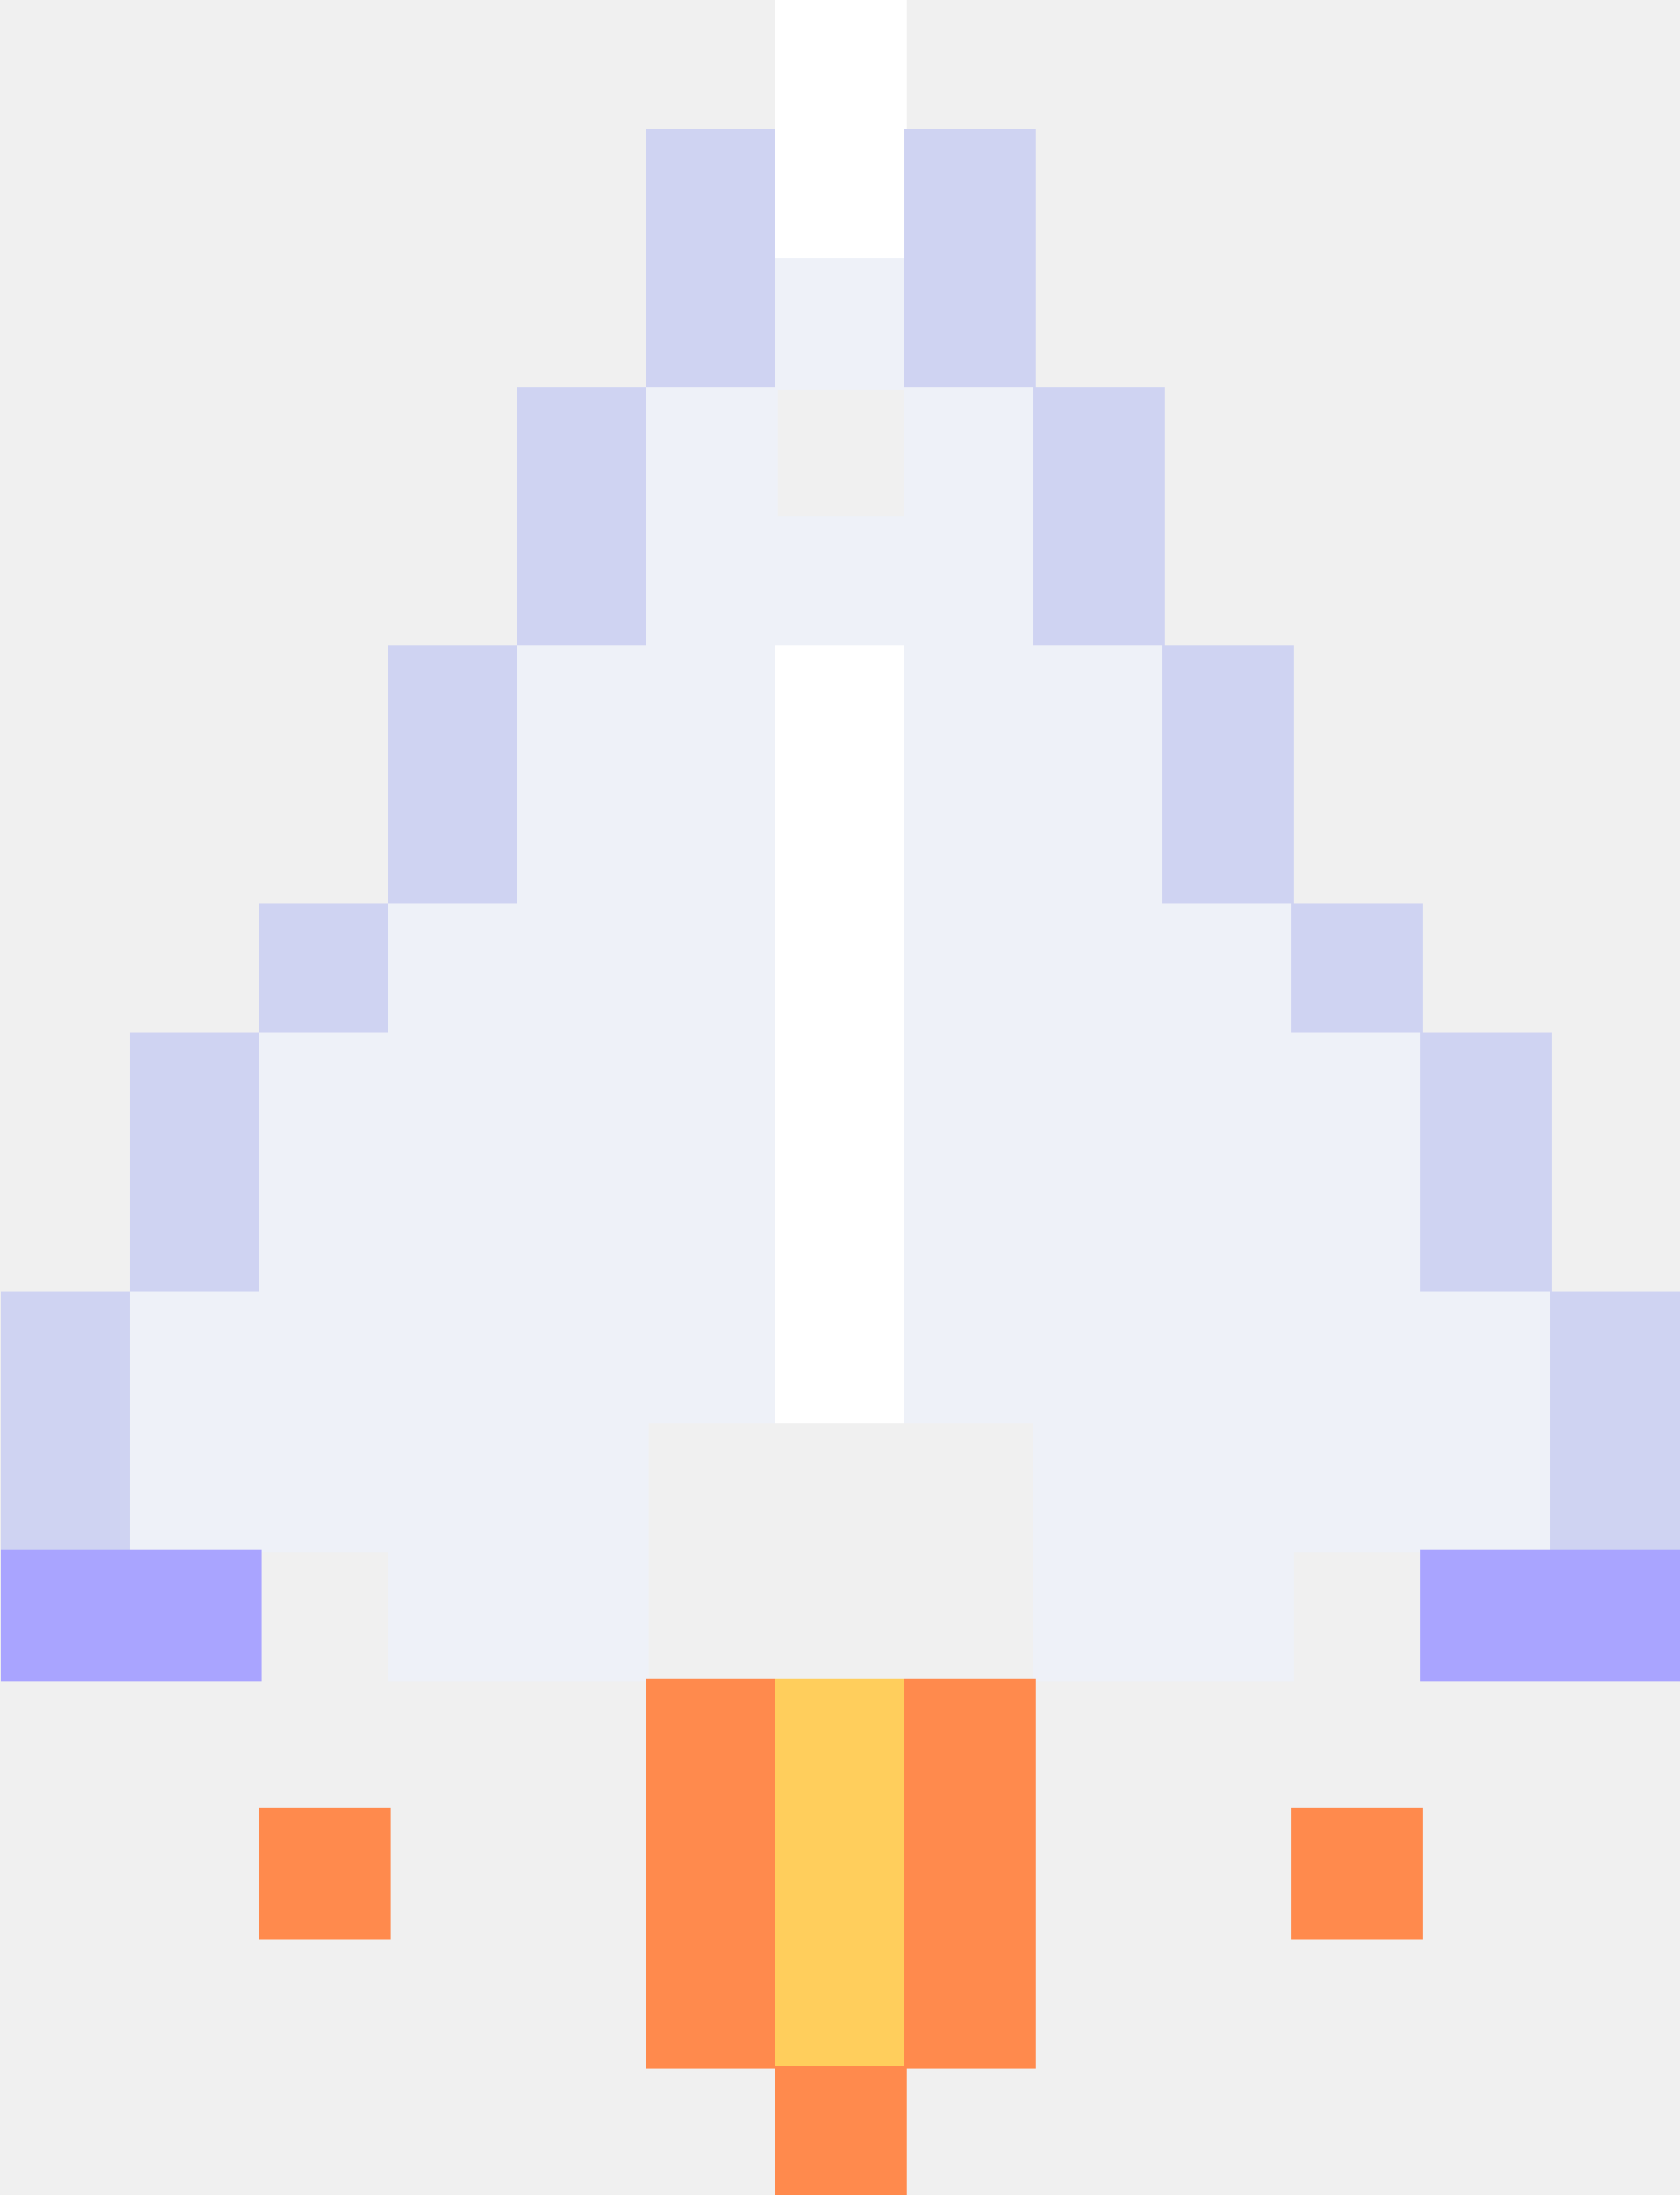
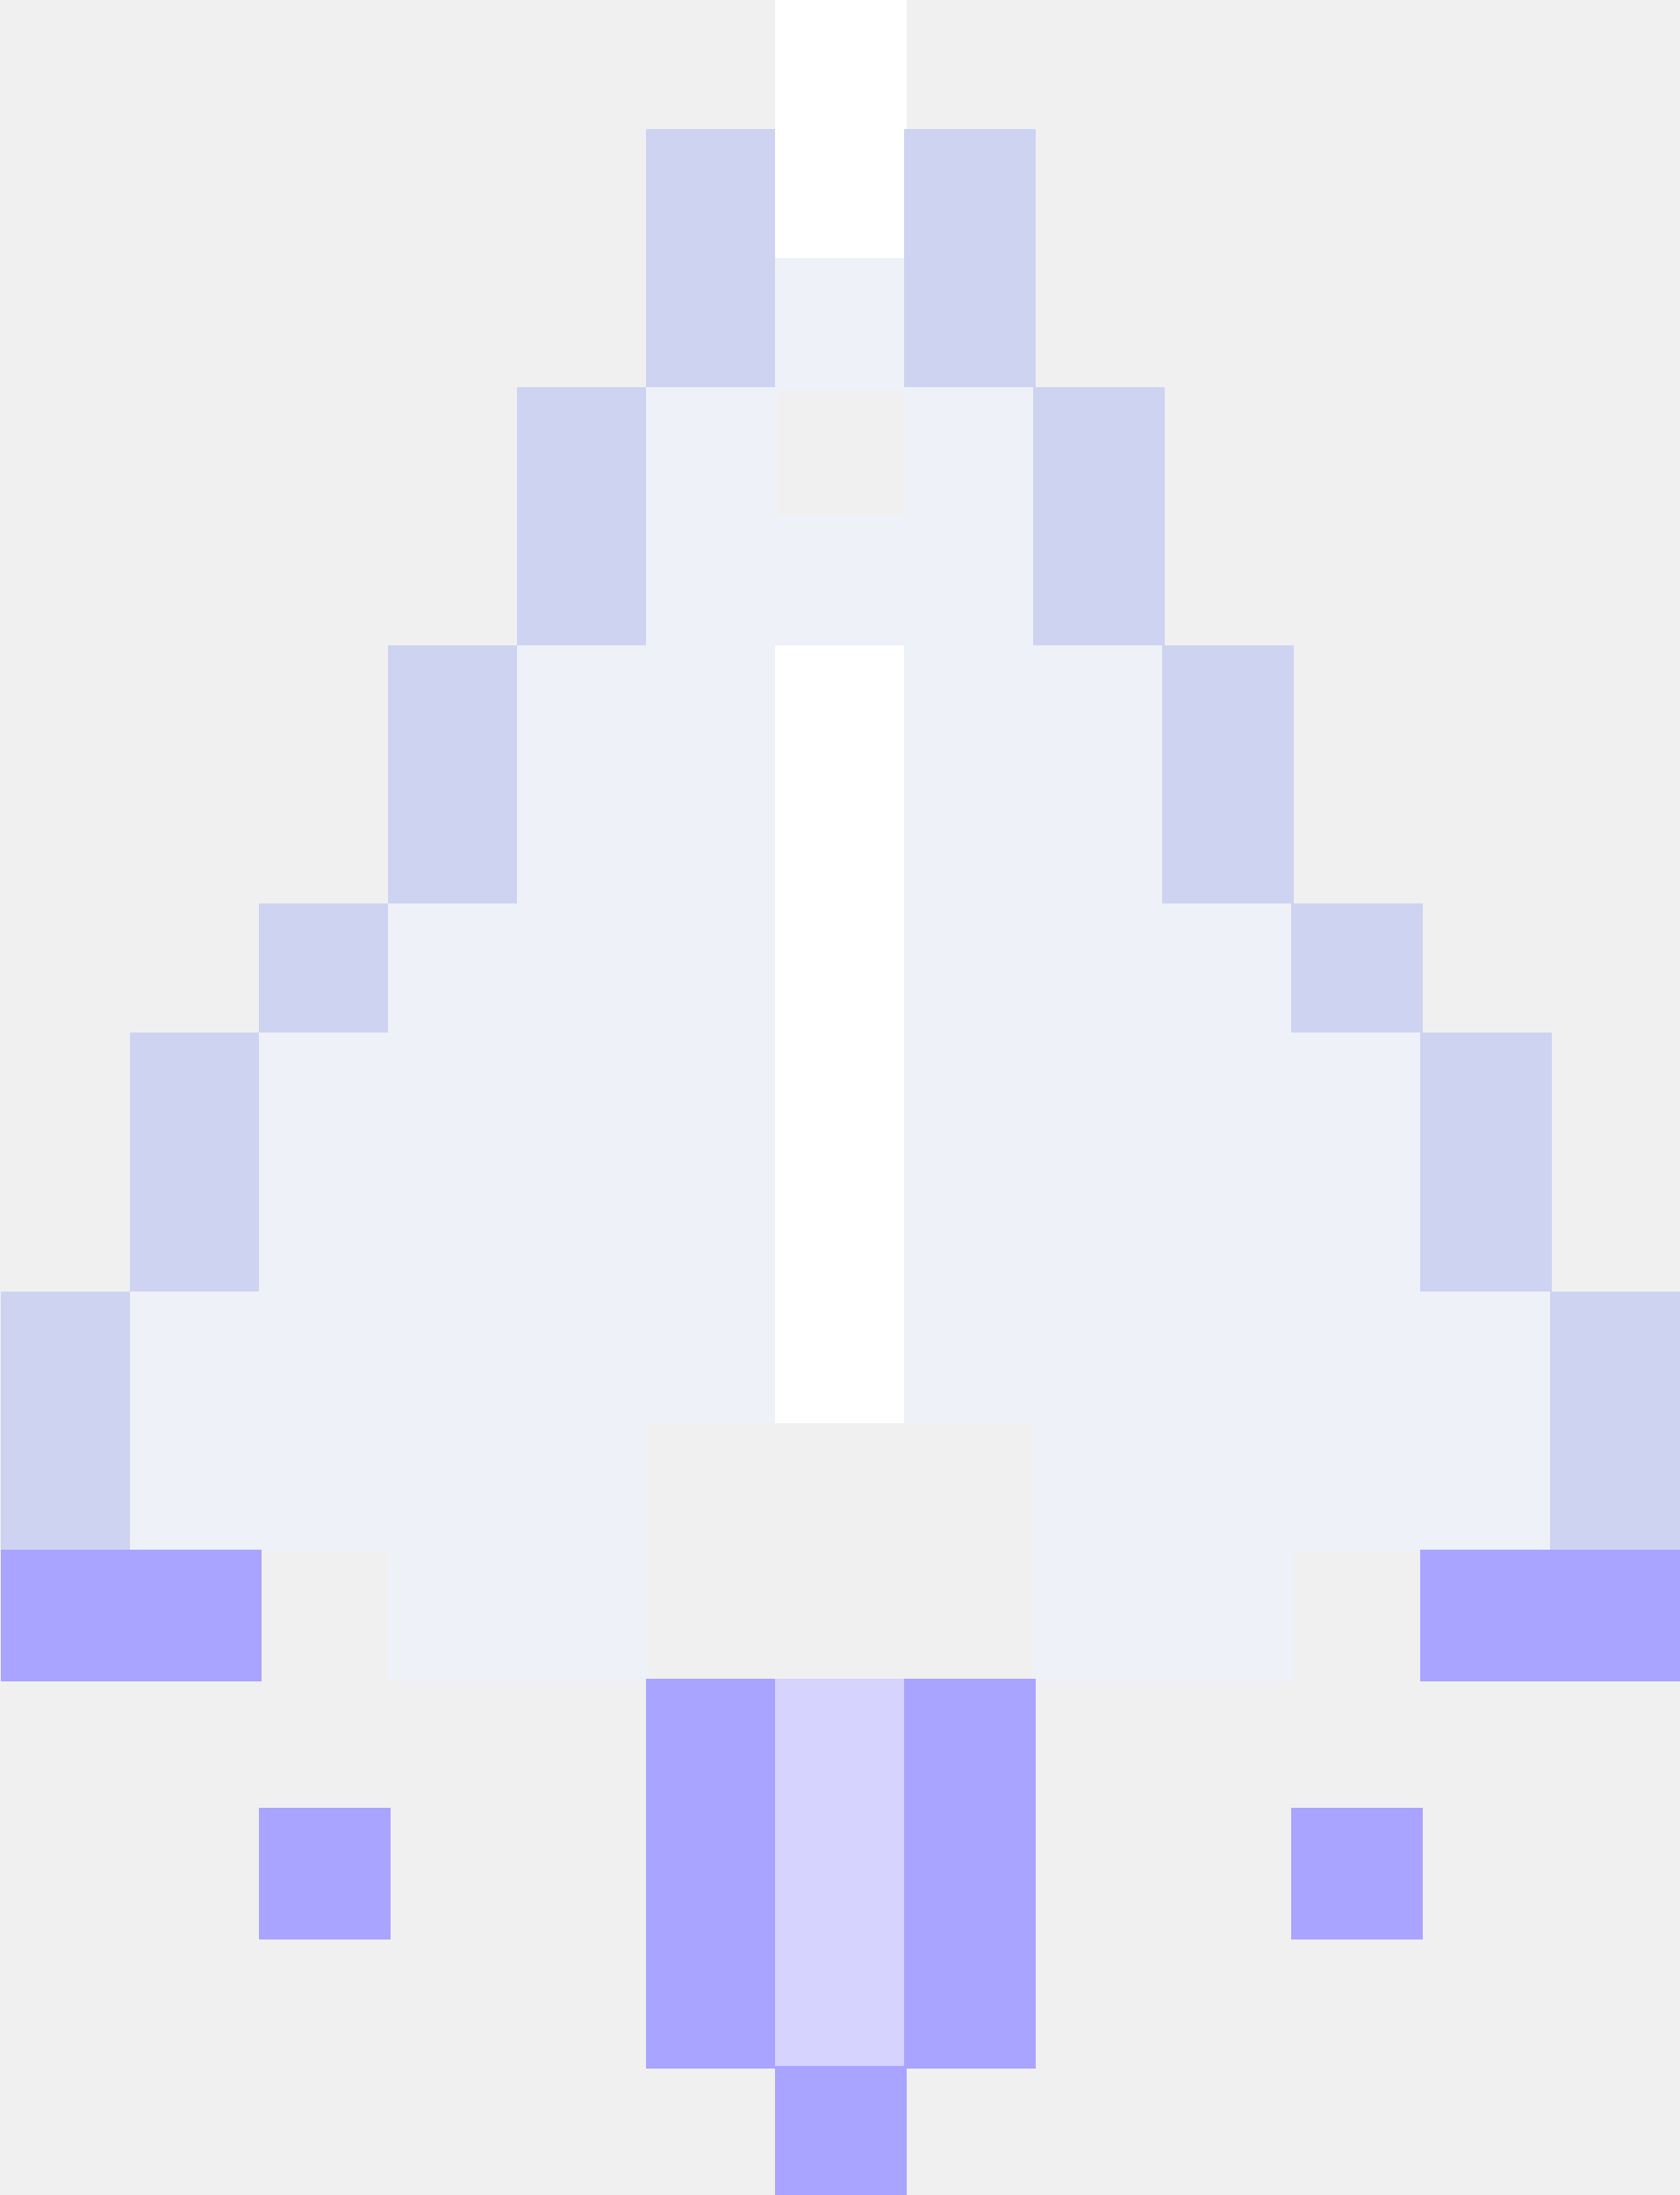
<svg xmlns="http://www.w3.org/2000/svg" width="398" height="520" viewBox="0 0 13 17" shape-rendering="crispEdges">
  <rect x="6" y="0" width="1.02" height="1.02" fill="#ffffff" />
  <rect x="5" y="1" width="1.02" height="1.02" fill="#cfd3f2" />
  <rect x="6" y="1" width="1.02" height="1.02" fill="#ffffff" />
  <rect x="7" y="1" width="1.02" height="1.02" fill="#cfd3f2" />
  <rect x="5" y="2" width="1.02" height="1.02" fill="#cfd3f2" />
  <rect x="6" y="2" width="1.02" height="1.02" fill="#eef1f8" />
  <rect x="7" y="2" width="1.02" height="1.02" fill="#cfd3f2" />
  <rect x="4" y="3" width="1.02" height="1.02" fill="#cfd3f2" />
  <rect x="5" y="3" width="1.02" height="1.02" fill="#eef1f8" />
  <rect x="7" y="3" width="1.02" height="1.02" fill="#eef1f8" />
  <rect x="8" y="3" width="1.02" height="1.02" fill="#cfd3f2" />
  <rect x="4" y="4" width="1.02" height="1.02" fill="#cfd3f2" />
  <rect x="5" y="4" width="1.02" height="1.02" fill="#eef1f8" />
  <rect x="6" y="4" width="1.02" height="1.02" fill="#eef1f8" />
  <rect x="7" y="4" width="1.02" height="1.02" fill="#eef1f8" />
  <rect x="8" y="4" width="1.02" height="1.02" fill="#cfd3f2" />
  <rect x="3" y="5" width="1.02" height="1.02" fill="#cfd3f2" />
  <rect x="4" y="5" width="1.02" height="1.02" fill="#eef1f8" />
  <rect x="5" y="5" width="1.02" height="1.02" fill="#eef1f8" />
  <rect x="6" y="5" width="1.02" height="1.02" fill="#ffffff" />
  <rect x="7" y="5" width="1.02" height="1.02" fill="#eef1f8" />
  <rect x="8" y="5" width="1.02" height="1.02" fill="#eef1f8" />
  <rect x="9" y="5" width="1.02" height="1.02" fill="#cfd3f2" />
  <rect x="3" y="6" width="1.02" height="1.02" fill="#cfd3f2" />
  <rect x="4" y="6" width="1.02" height="1.02" fill="#eef1f8" />
  <rect x="5" y="6" width="1.02" height="1.02" fill="#eef1f8" />
  <rect x="6" y="6" width="1.02" height="1.02" fill="#ffffff" />
  <rect x="7" y="6" width="1.02" height="1.02" fill="#eef1f8" />
  <rect x="8" y="6" width="1.02" height="1.02" fill="#eef1f8" />
  <rect x="9" y="6" width="1.02" height="1.02" fill="#cfd3f2" />
  <rect x="2" y="7" width="1.02" height="1.02" fill="#cfd3f2" />
  <rect x="3" y="7" width="1.02" height="1.02" fill="#eef1f8" />
  <rect x="4" y="7" width="1.02" height="1.02" fill="#eef1f8" />
  <rect x="5" y="7" width="1.02" height="1.02" fill="#eef1f8" />
  <rect x="6" y="7" width="1.02" height="1.02" fill="#ffffff" />
  <rect x="7" y="7" width="1.02" height="1.02" fill="#eef1f8" />
  <rect x="8" y="7" width="1.02" height="1.02" fill="#eef1f8" />
  <rect x="9" y="7" width="1.02" height="1.02" fill="#eef1f8" />
  <rect x="10" y="7" width="1.02" height="1.02" fill="#cfd3f2" />
  <rect x="1" y="8" width="1.02" height="1.02" fill="#cfd3f2" />
  <rect x="2" y="8" width="1.02" height="1.02" fill="#eef1f8" />
  <rect x="3" y="8" width="1.02" height="1.02" fill="#eef1f8" />
  <rect x="4" y="8" width="1.02" height="1.02" fill="#eef1f8" />
  <rect x="5" y="8" width="1.02" height="1.02" fill="#eef1f8" />
  <rect x="6" y="8" width="1.02" height="1.02" fill="#ffffff" />
  <rect x="7" y="8" width="1.02" height="1.02" fill="#eef1f8" />
  <rect x="8" y="8" width="1.02" height="1.02" fill="#eef1f8" />
  <rect x="9" y="8" width="1.02" height="1.02" fill="#eef1f8" />
  <rect x="10" y="8" width="1.02" height="1.02" fill="#eef1f8" />
  <rect x="11" y="8" width="1.02" height="1.02" fill="#cfd3f2" />
  <rect x="1" y="9" width="1.02" height="1.02" fill="#cfd3f2" />
  <rect x="2" y="9" width="1.02" height="1.02" fill="#eef1f8" />
  <rect x="3" y="9" width="1.02" height="1.02" fill="#eef1f8" />
  <rect x="4" y="9" width="1.02" height="1.02" fill="#eef1f8" />
  <rect x="5" y="9" width="1.02" height="1.02" fill="#eef1f8" />
  <rect x="6" y="9" width="1.02" height="1.02" fill="#ffffff" />
  <rect x="7" y="9" width="1.02" height="1.02" fill="#eef1f8" />
  <rect x="8" y="9" width="1.02" height="1.02" fill="#eef1f8" />
  <rect x="9" y="9" width="1.02" height="1.02" fill="#eef1f8" />
  <rect x="10" y="9" width="1.02" height="1.02" fill="#eef1f8" />
  <rect x="11" y="9" width="1.02" height="1.02" fill="#cfd3f2" />
  <rect x="0" y="10" width="1.02" height="1.02" fill="#cfd3f2" />
  <rect x="1" y="10" width="1.02" height="1.02" fill="#eef1f8" />
  <rect x="2" y="10" width="1.02" height="1.02" fill="#eef1f8" />
  <rect x="3" y="10" width="1.02" height="1.02" fill="#eef1f8" />
  <rect x="4" y="10" width="1.02" height="1.02" fill="#eef1f8" />
  <rect x="5" y="10" width="1.02" height="1.02" fill="#eef1f8" />
  <rect x="6" y="10" width="1.02" height="1.02" fill="#ffffff" />
  <rect x="7" y="10" width="1.02" height="1.02" fill="#eef1f8" />
  <rect x="8" y="10" width="1.02" height="1.02" fill="#eef1f8" />
  <rect x="9" y="10" width="1.02" height="1.02" fill="#eef1f8" />
  <rect x="10" y="10" width="1.02" height="1.02" fill="#eef1f8" />
  <rect x="11" y="10" width="1.02" height="1.02" fill="#eef1f8" />
  <rect x="12" y="10" width="1.02" height="1.02" fill="#cfd3f2" />
  <rect x="0" y="11" width="1.02" height="1.02" fill="#cfd3f2" />
  <rect x="1" y="11" width="1.02" height="1.02" fill="#eef1f8" />
  <rect x="2" y="11" width="1.02" height="1.02" fill="#eef1f8" />
  <rect x="3" y="11" width="1.02" height="1.02" fill="#eef1f8" />
  <rect x="4" y="11" width="1.02" height="1.02" fill="#eef1f8" />
  <rect x="8" y="11" width="1.02" height="1.02" fill="#eef1f8" />
  <rect x="9" y="11" width="1.02" height="1.02" fill="#eef1f8" />
  <rect x="10" y="11" width="1.02" height="1.02" fill="#eef1f8" />
  <rect x="11" y="11" width="1.02" height="1.02" fill="#eef1f8" />
  <rect x="12" y="11" width="1.02" height="1.02" fill="#cfd3f2" />
  <rect x="0" y="12" width="1.02" height="1.02" fill="#a9a4ff" />
  <rect x="1" y="12" width="1.02" height="1.02" fill="#a9a4ff" />
  <rect x="3" y="12" width="1.02" height="1.02" fill="#eef1f8" />
  <rect x="4" y="12" width="1.02" height="1.02" fill="#eef1f8" />
  <rect x="8" y="12" width="1.02" height="1.02" fill="#eef1f8" />
  <rect x="9" y="12" width="1.02" height="1.02" fill="#eef1f8" />
  <rect x="11" y="12" width="1.02" height="1.02" fill="#a9a4ff" />
  <rect x="12" y="12" width="1.02" height="1.02" fill="#a9a4ff" />
-   <rect x="5" y="13" width="1.02" height="1.02" fill="#ff8a4d" />
-   <rect x="6" y="13" width="1.02" height="1.02" fill="#ffce5c" />
-   <rect x="7" y="13" width="1.02" height="1.02" fill="#ff8a4d" />
-   <rect x="2" y="14" width="1.02" height="1.02" fill="#ff8a4d" />
-   <rect x="5" y="14" width="1.02" height="1.02" fill="#ff8a4d" />
-   <rect x="6" y="14" width="1.02" height="1.02" fill="#ffce5c" />
-   <rect x="7" y="14" width="1.02" height="1.02" fill="#ff8a4d" />
-   <rect x="10" y="14" width="1.02" height="1.02" fill="#ff8a4d" />
-   <rect x="5" y="15" width="1.02" height="1.02" fill="#ff8a4d" />
-   <rect x="6" y="15" width="1.02" height="1.02" fill="#ffce5c" />
-   <rect x="7" y="15" width="1.02" height="1.02" fill="#ff8a4d" />
-   <rect x="6" y="16" width="1.02" height="1.02" fill="#ff8a4d" />
+   <rect x="5" y="13" width="1.02" height="1.02" fill="#a9a4ff" />
+   <rect x="6" y="13" width="1.02" height="1.02" fill="#d6d3ff" />
+   <rect x="7" y="13" width="1.02" height="1.02" fill="#a9a4ff" />
+   <rect x="2" y="14" width="1.02" height="1.02" fill="#a9a4ff" />
+   <rect x="5" y="14" width="1.02" height="1.02" fill="#a9a4ff" />
+   <rect x="6" y="14" width="1.02" height="1.02" fill="#d6d3ff" />
+   <rect x="7" y="14" width="1.02" height="1.02" fill="#a9a4ff" />
+   <rect x="10" y="14" width="1.02" height="1.02" fill="#a9a4ff" />
+   <rect x="5" y="15" width="1.02" height="1.02" fill="#a9a4ff" />
+   <rect x="6" y="15" width="1.02" height="1.02" fill="#d6d3ff" />
+   <rect x="7" y="15" width="1.02" height="1.02" fill="#a9a4ff" />
+   <rect x="6" y="16" width="1.02" height="1.02" fill="#a9a4ff" />
</svg>
